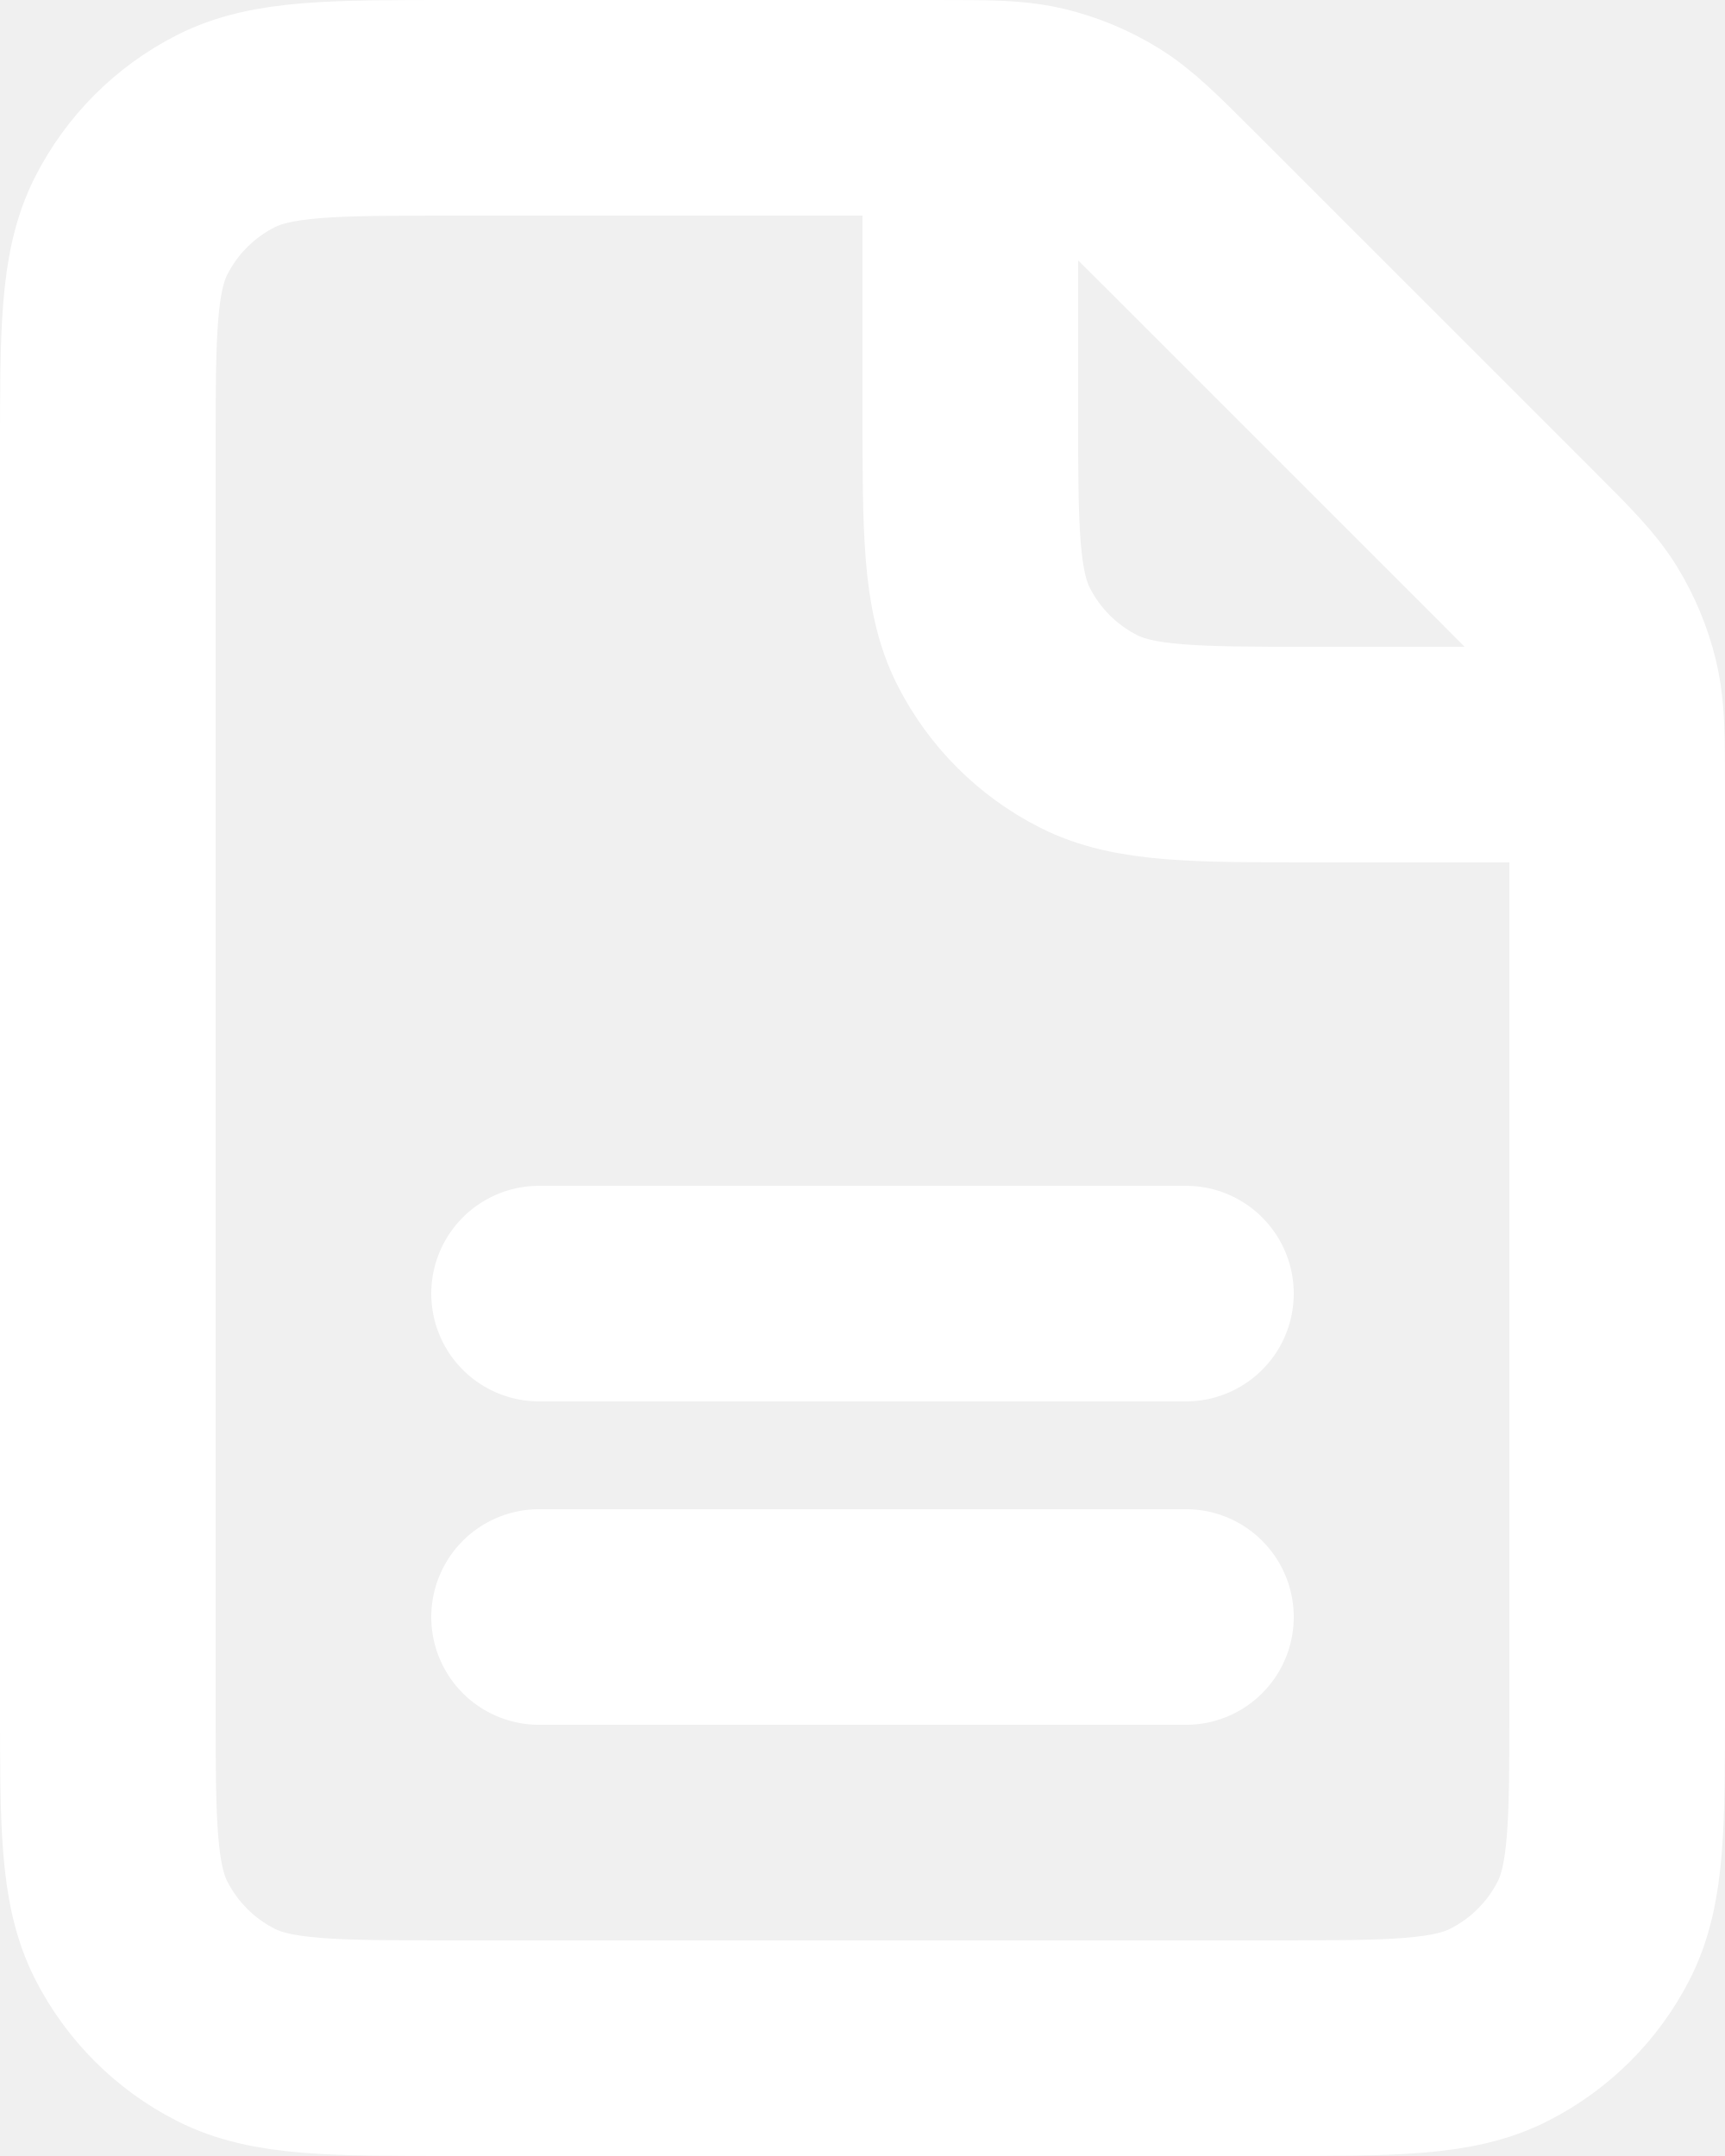
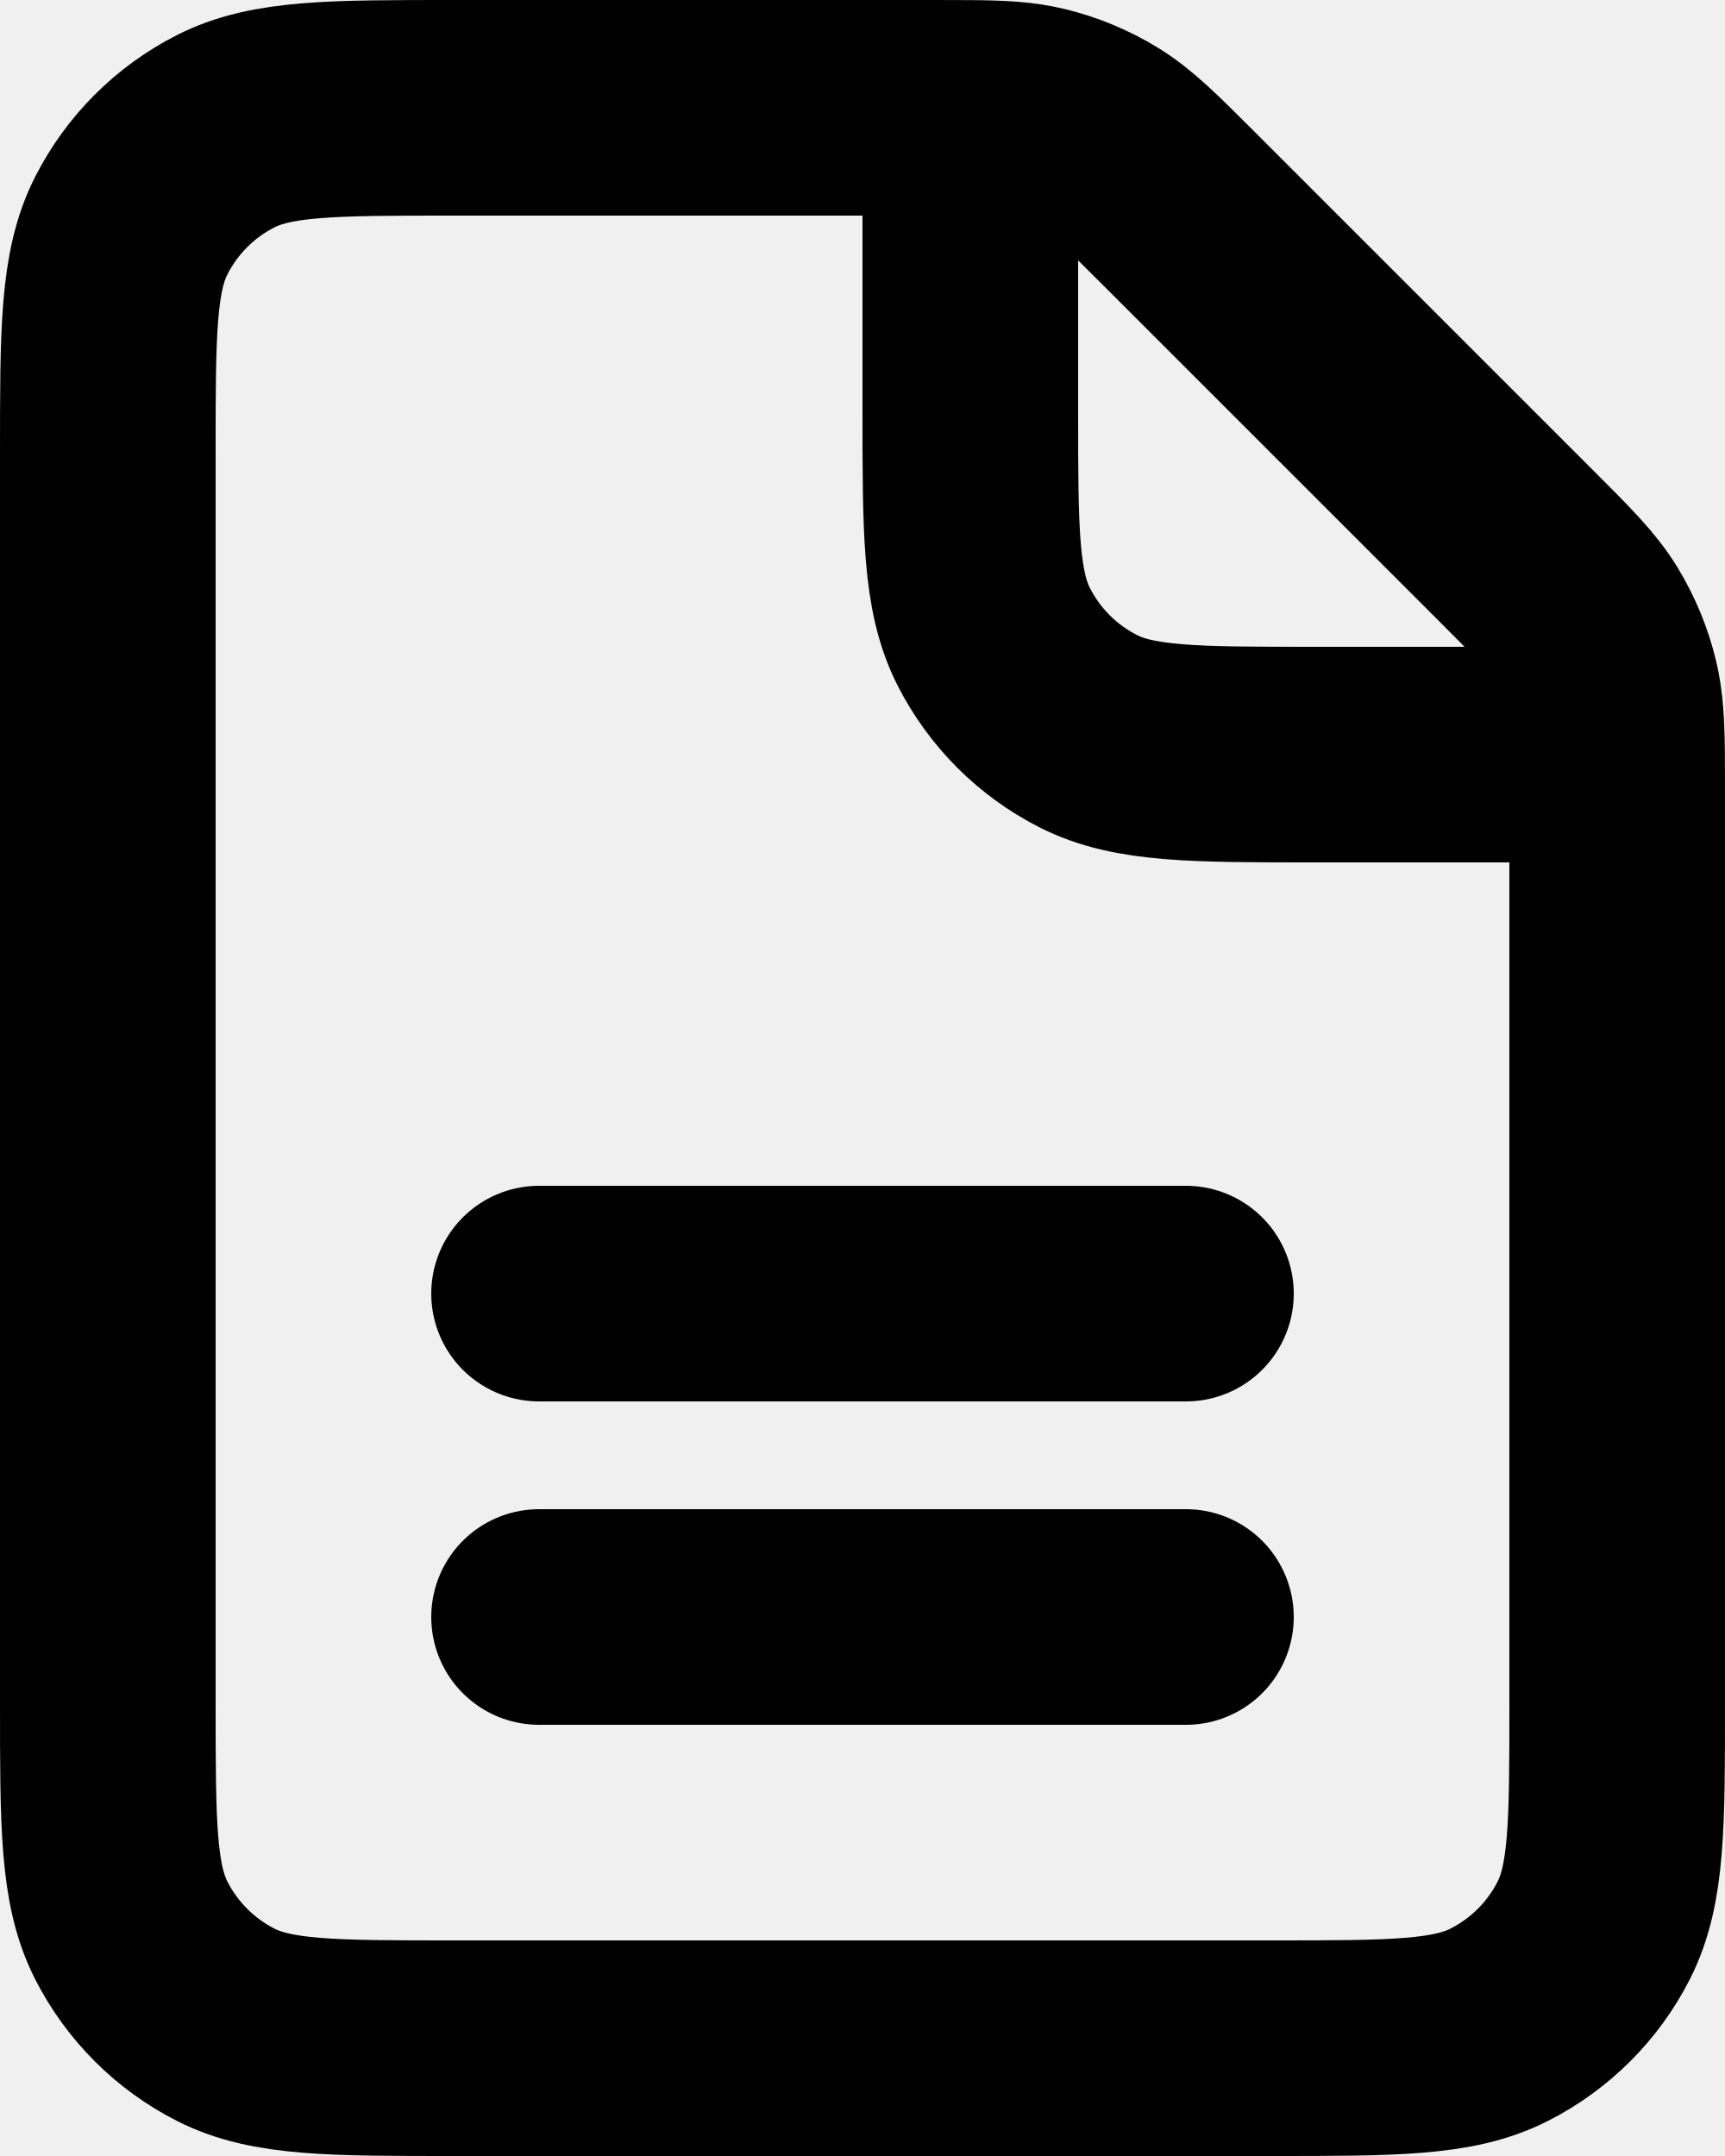
- <svg xmlns="http://www.w3.org/2000/svg" preserveAspectRatio="none" overflow="visible" style="display: block;" width="16" height="20" viewBox="0 0 16 20" fill="none">
-   <path id="Vector" d="M5 15H11M5 12H11M9 1.001C8.905 1 8.797 1 8.675 1H4.2C3.08 1 2.52 1 2.092 1.218C1.715 1.41 1.41 1.715 1.218 2.092C1 2.52 1 3.08 1 4.2V15.8C1 16.92 1 17.48 1.218 17.908C1.41 18.284 1.715 18.59 2.092 18.782C2.519 19 3.079 19 4.197 19L11.803 19C12.921 19 13.48 19 13.907 18.782C14.284 18.59 14.591 18.284 14.782 17.908C15 17.48 15 16.922 15 15.804V7.326C15 7.203 15 7.096 14.999 7M9 1.001C9.286 1.003 9.466 1.014 9.638 1.055C9.842 1.104 10.038 1.185 10.217 1.295C10.419 1.419 10.592 1.592 10.938 1.938L14.063 5.063C14.409 5.409 14.581 5.581 14.705 5.783C14.814 5.962 14.895 6.157 14.944 6.361C14.986 6.534 14.996 6.715 14.999 7M9 1.001L9 3.8C9 4.92 9 5.48 9.218 5.908C9.41 6.284 9.715 6.59 10.092 6.782C10.519 7 11.079 7 12.197 7H14.999" stroke="white" stroke-width="2" stroke-linecap="round" stroke-linejoin="round" />
+ <svg xmlns="http://www.w3.org/2000/svg" width="16" height="20" viewBox="0 0 16 20" fill="none">
+   <path id="Vector" d="M5 15H11M5 12H11M9 1.001C8.905 1 8.797 1 8.675 1H4.2C3.08 1 2.52 1 2.092 1.218C1.715 1.41 1.41 1.715 1.218 2.092C1 2.52 1 3.08 1 4.2V15.8C1 16.92 1 17.48 1.218 17.908C1.41 18.284 1.715 18.59 2.092 18.782C2.519 19 3.079 19 4.197 19L11.803 19C12.921 19 13.48 19 13.907 18.782C14.284 18.59 14.591 18.284 14.782 17.908C15 17.48 15 16.922 15 15.804V7.326C15 7.203 15 7.096 14.999 7M9 1.001C9.286 1.003 9.466 1.014 9.638 1.055C9.842 1.104 10.038 1.185 10.217 1.295C10.419 1.419 10.592 1.592 10.938 1.938L14.063 5.063C14.409 5.409 14.581 5.581 14.705 5.783C14.814 5.962 14.895 6.157 14.944 6.361C14.986 6.534 14.996 6.715 14.999 7M9 1.001L9 3.8C9 4.92 9 5.48 9.218 5.908C9.41 6.284 9.715 6.59 10.092 6.782C10.519 7 11.079 7 12.197 7H14.999" stroke="currentColor" stroke-width="2" stroke-linecap="round" stroke-linejoin="round" />
</svg>
